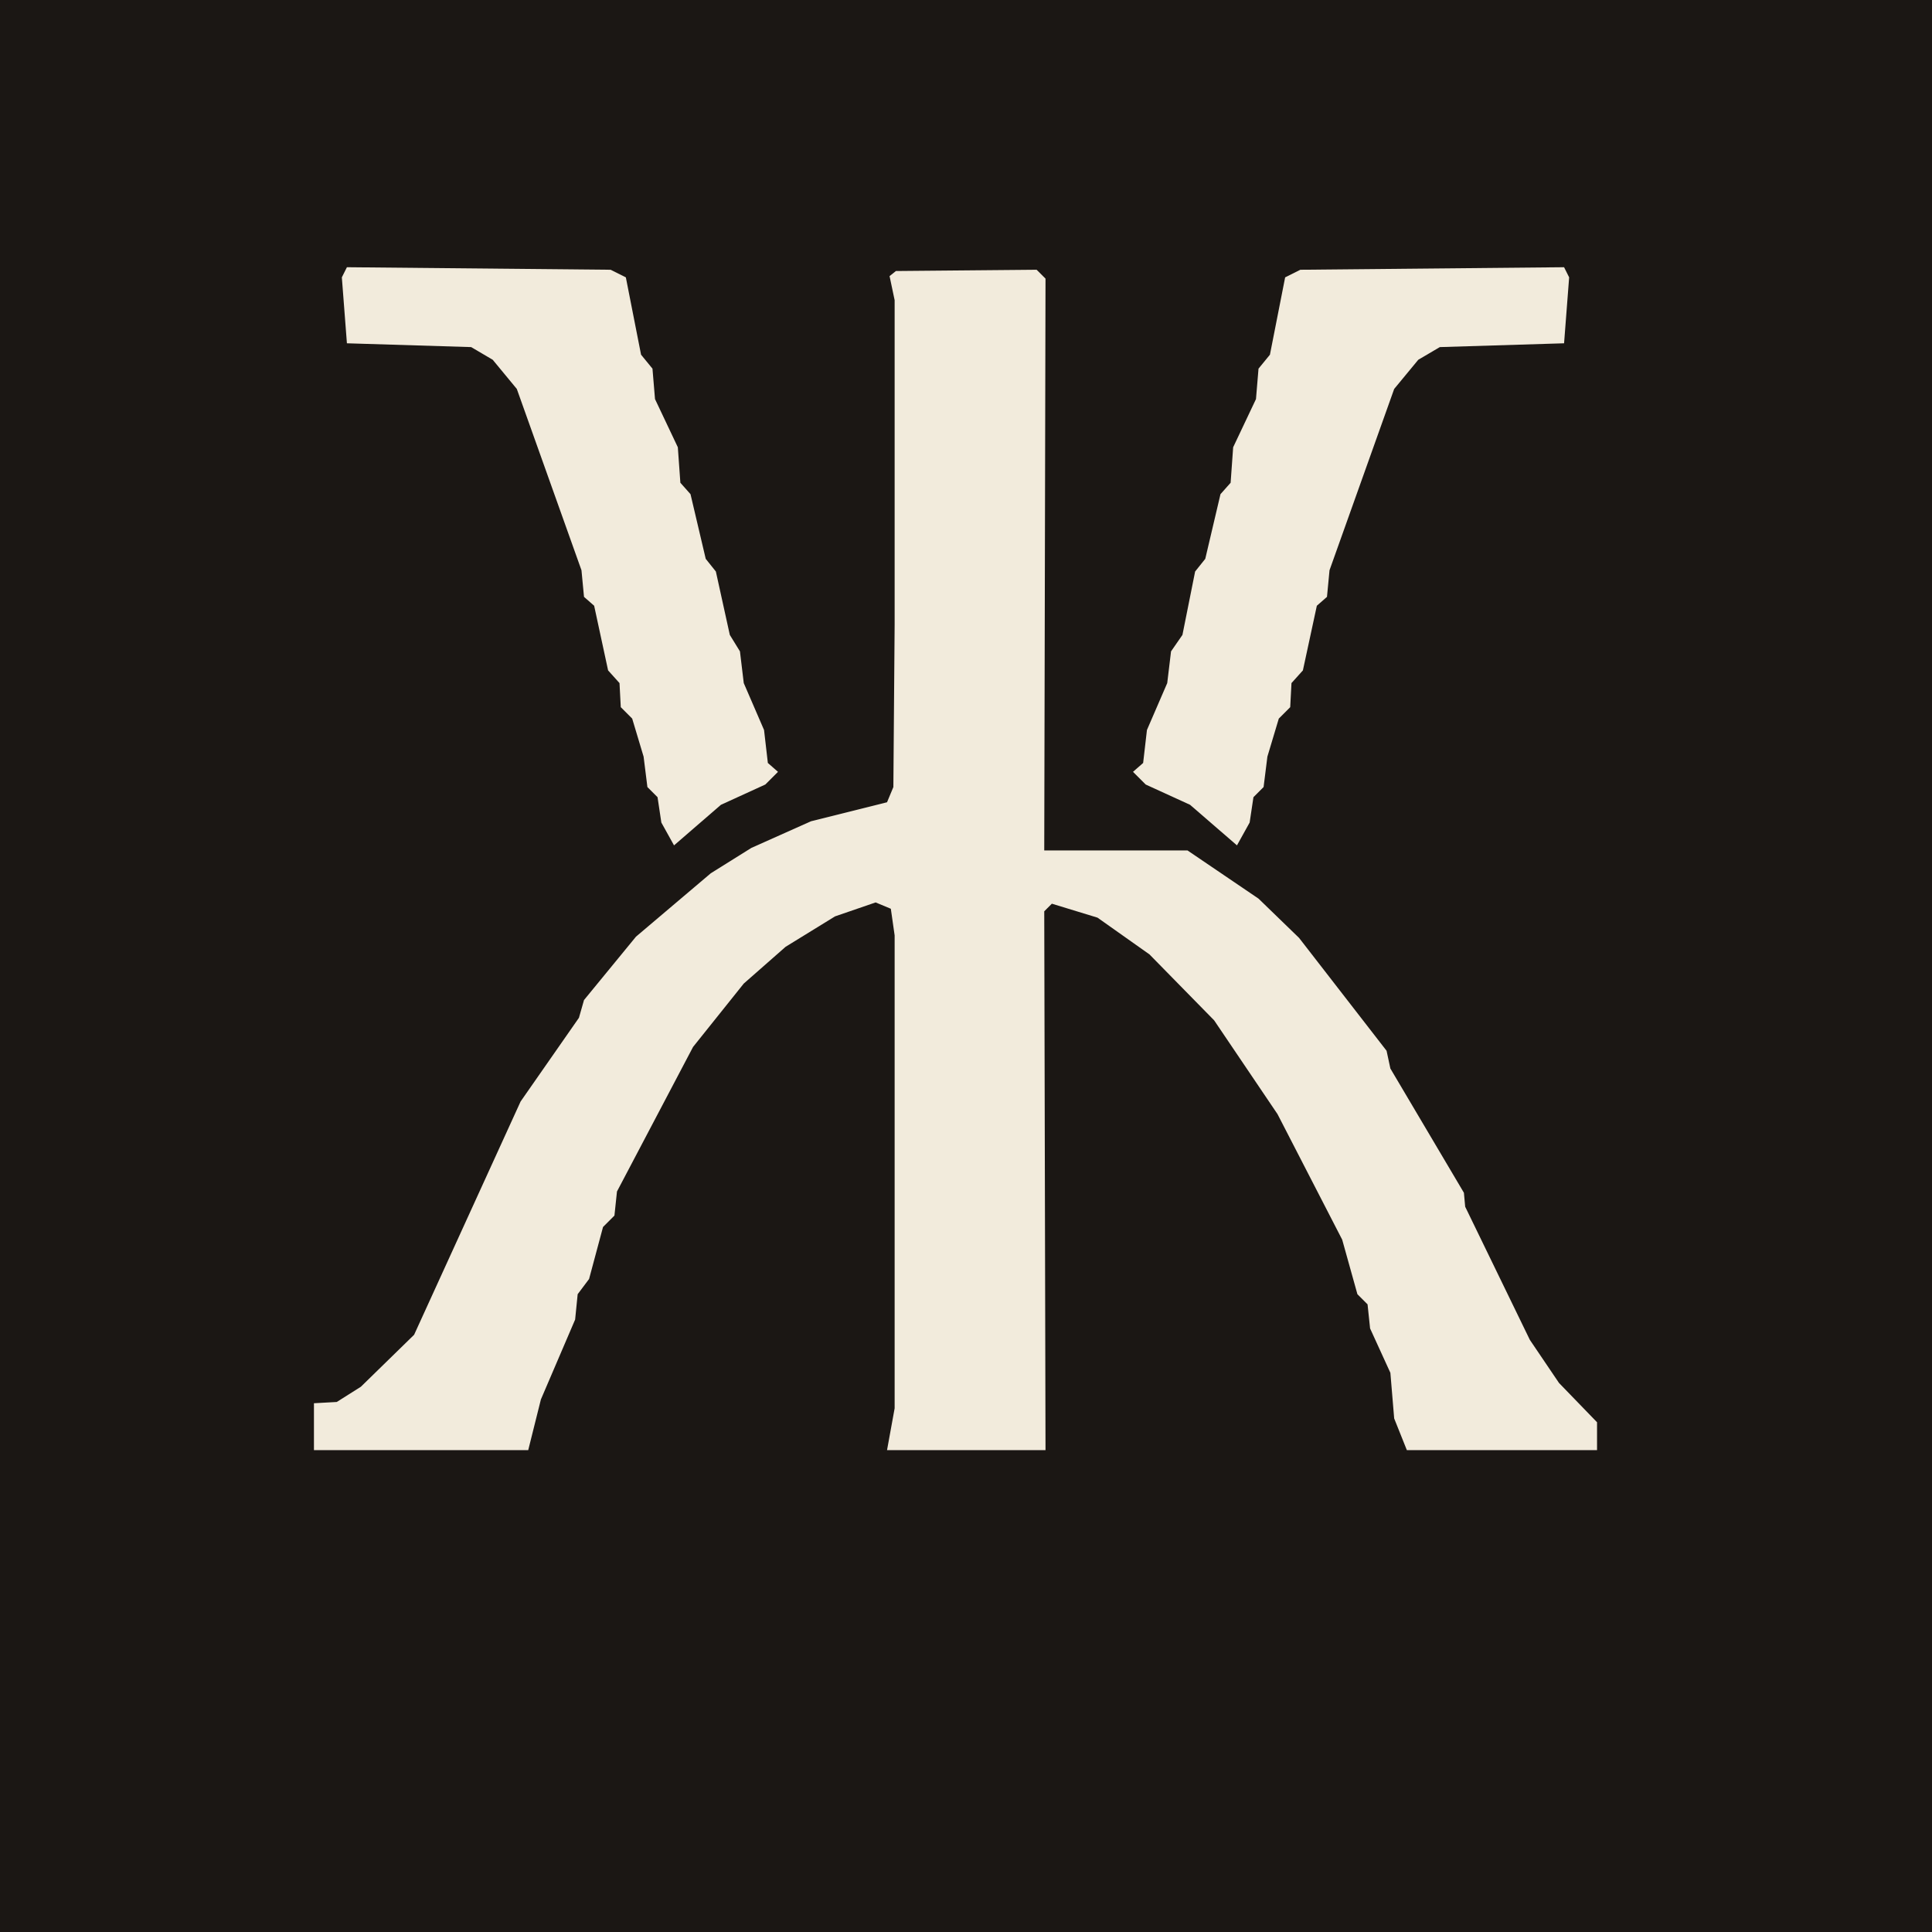
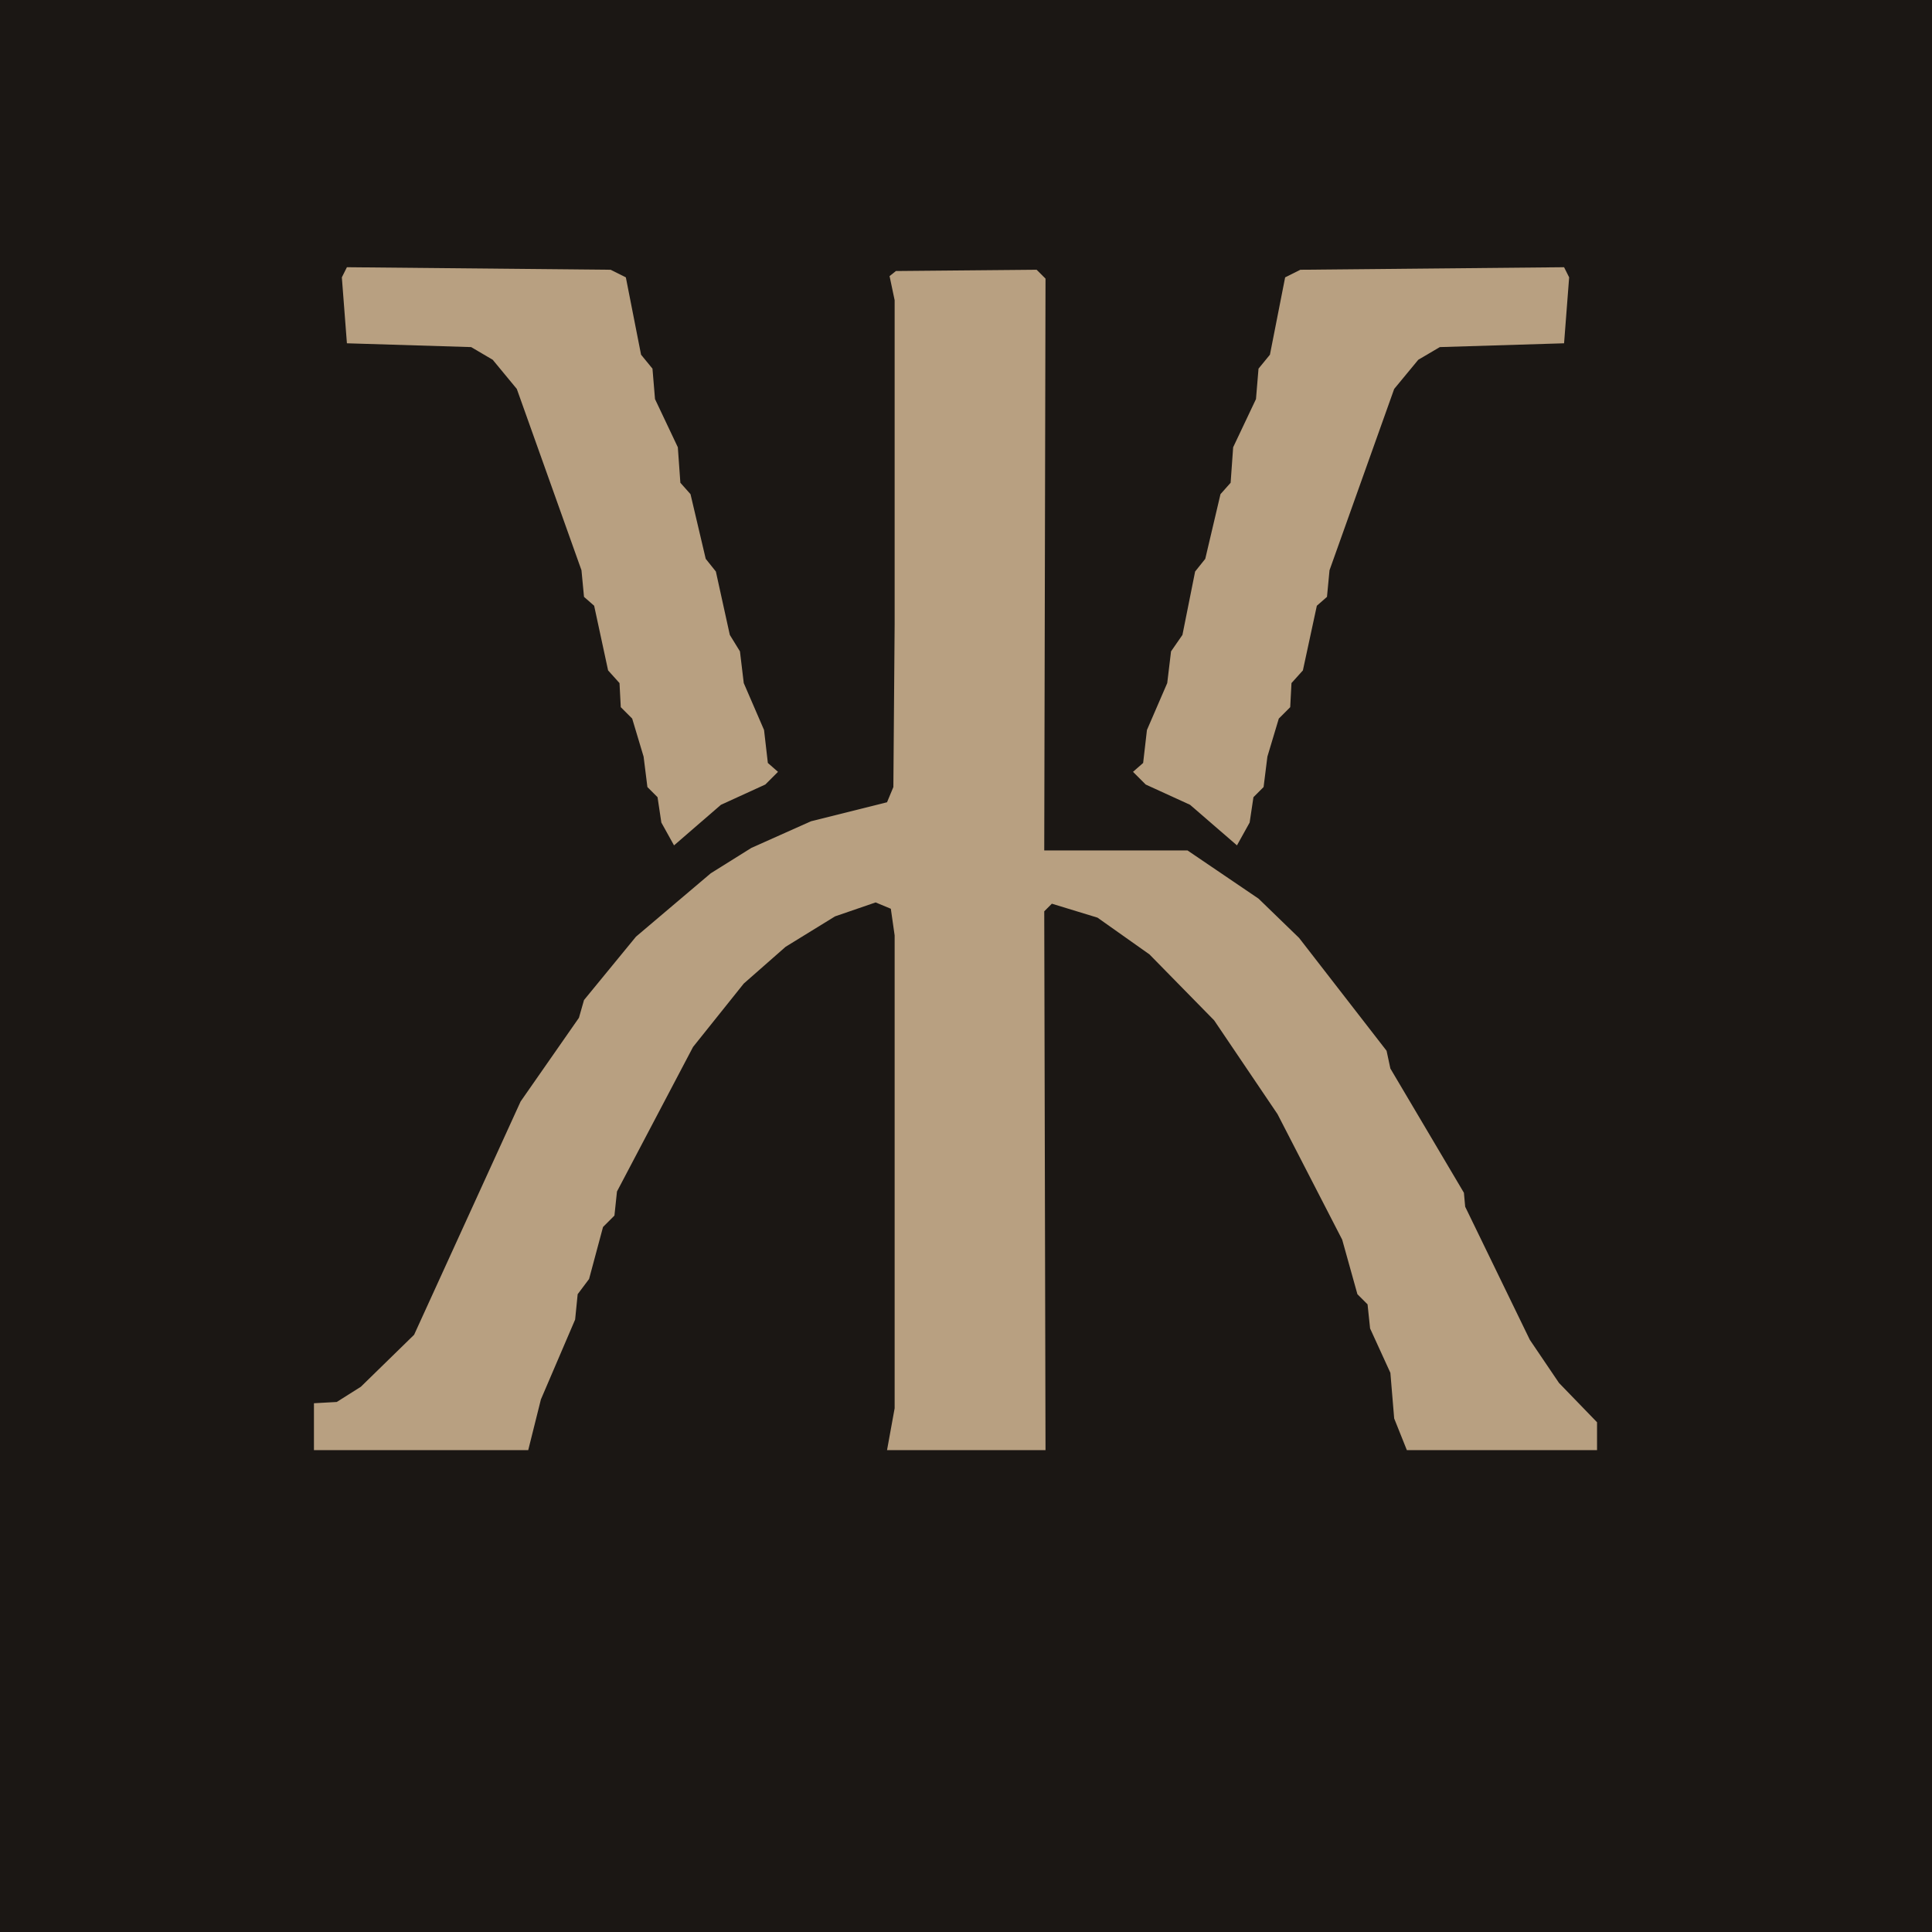
<svg xmlns="http://www.w3.org/2000/svg" viewBox="0 0 64 64" role="img" aria-label="Kiano London">
  <rect width="64" height="64" fill="#1B1714" />
-   <g fill="#F2EBDC" transform="translate(10.4 8.6) scale(0.42)">
+   <g fill="#B8A081" transform="translate(10.4 8.6) scale(0.42)">
    <path d="M2.6 0.6L2.2 1.4L2.6 6.6L12.4 6.9L14.1 7.9L16 10.2L21.1 24.5L21.3 26.6L22.1 27.3L23.2 32.4L24.1 33.4L24.2 35.3L25.1 36.2L26 39.2L26.3 41.6L27.1 42.4L27.4 44.4L28.4 46.2L32.1 43L35.6 41.4L36.6 40.4L35.8 39.7L35.5 37.1L33.9 33.4L33.6 30.9L32.8 29.6L31.7 24.6L30.9 23.6L29.7 18.5L28.9 17.6L28.7 14.8L26.9 11L26.7 8.6L25.8 7.5L24.6 1.4L23.4 0.8Z" />
    <path d="M98.6 0.6L99 1.4L98.6 6.6L88.8 6.9L87.1 7.9L85.2 10.2L80.1 24.5L79.9 26.6L79.1 27.3L78 32.4L77.1 33.4L77 35.3L76.1 36.2L75.2 39.2L74.9 41.6L74.1 42.4L73.8 44.4L72.8 46.2L69.1 43L65.6 41.4L64.6 40.4L65.4 39.7L65.7 37.1L67.3 33.4L67.6 30.9L68.5 29.6L69.5 24.6L70.3 23.6L71.5 18.5L72.3 17.6L72.5 14.8L74.3 11L74.5 8.6L75.4 7.5L76.6 1.4L77.8 0.8Z" />
    <path d="M56.9 0.8L45.9 0.9L45.4 1.3L45.8 3.2L45.8 28.8L45.7 41.6L45.2 42.8L39.2 44.3L34.5 46.4L31.3 48.4L25.4 53.4L21.3 58.4L20.9 59.8L16.3 66.4L7.9 84.8L3.7 88.9L1.8 90.1L0 90.2L0 93.9L16.9 93.9L17.9 89.9L20.6 83.6L20.8 81.6L21.7 80.4L22.8 76.3L23.7 75.4L23.9 73.5L29.9 62.1L33.9 57.1L37.2 54.2L41.1 51.8L44.3 50.7L45.5 51.2L45.8 53.3L45.8 90.6L45.2 93.9L57.7 93.9L57.6 51.4L58.2 50.8L61.8 51.9L65.9 54.8L71 60L76 67.4L81.1 77.3L82.3 81.6L83.1 82.4L83.3 84.3L84.9 87.8L85.2 91.4L86.2 93.9L101.2 93.9L101.2 91.7L98.2 88.6L95.9 85.2L90.8 74.7L90.7 73.6L84.9 63.8L84.6 62.4L77.7 53.5L74.5 50.4L68.9 46.6L57.6 46.6L57.7 1.5L57 0.8Z" />
  </g>
</svg>
